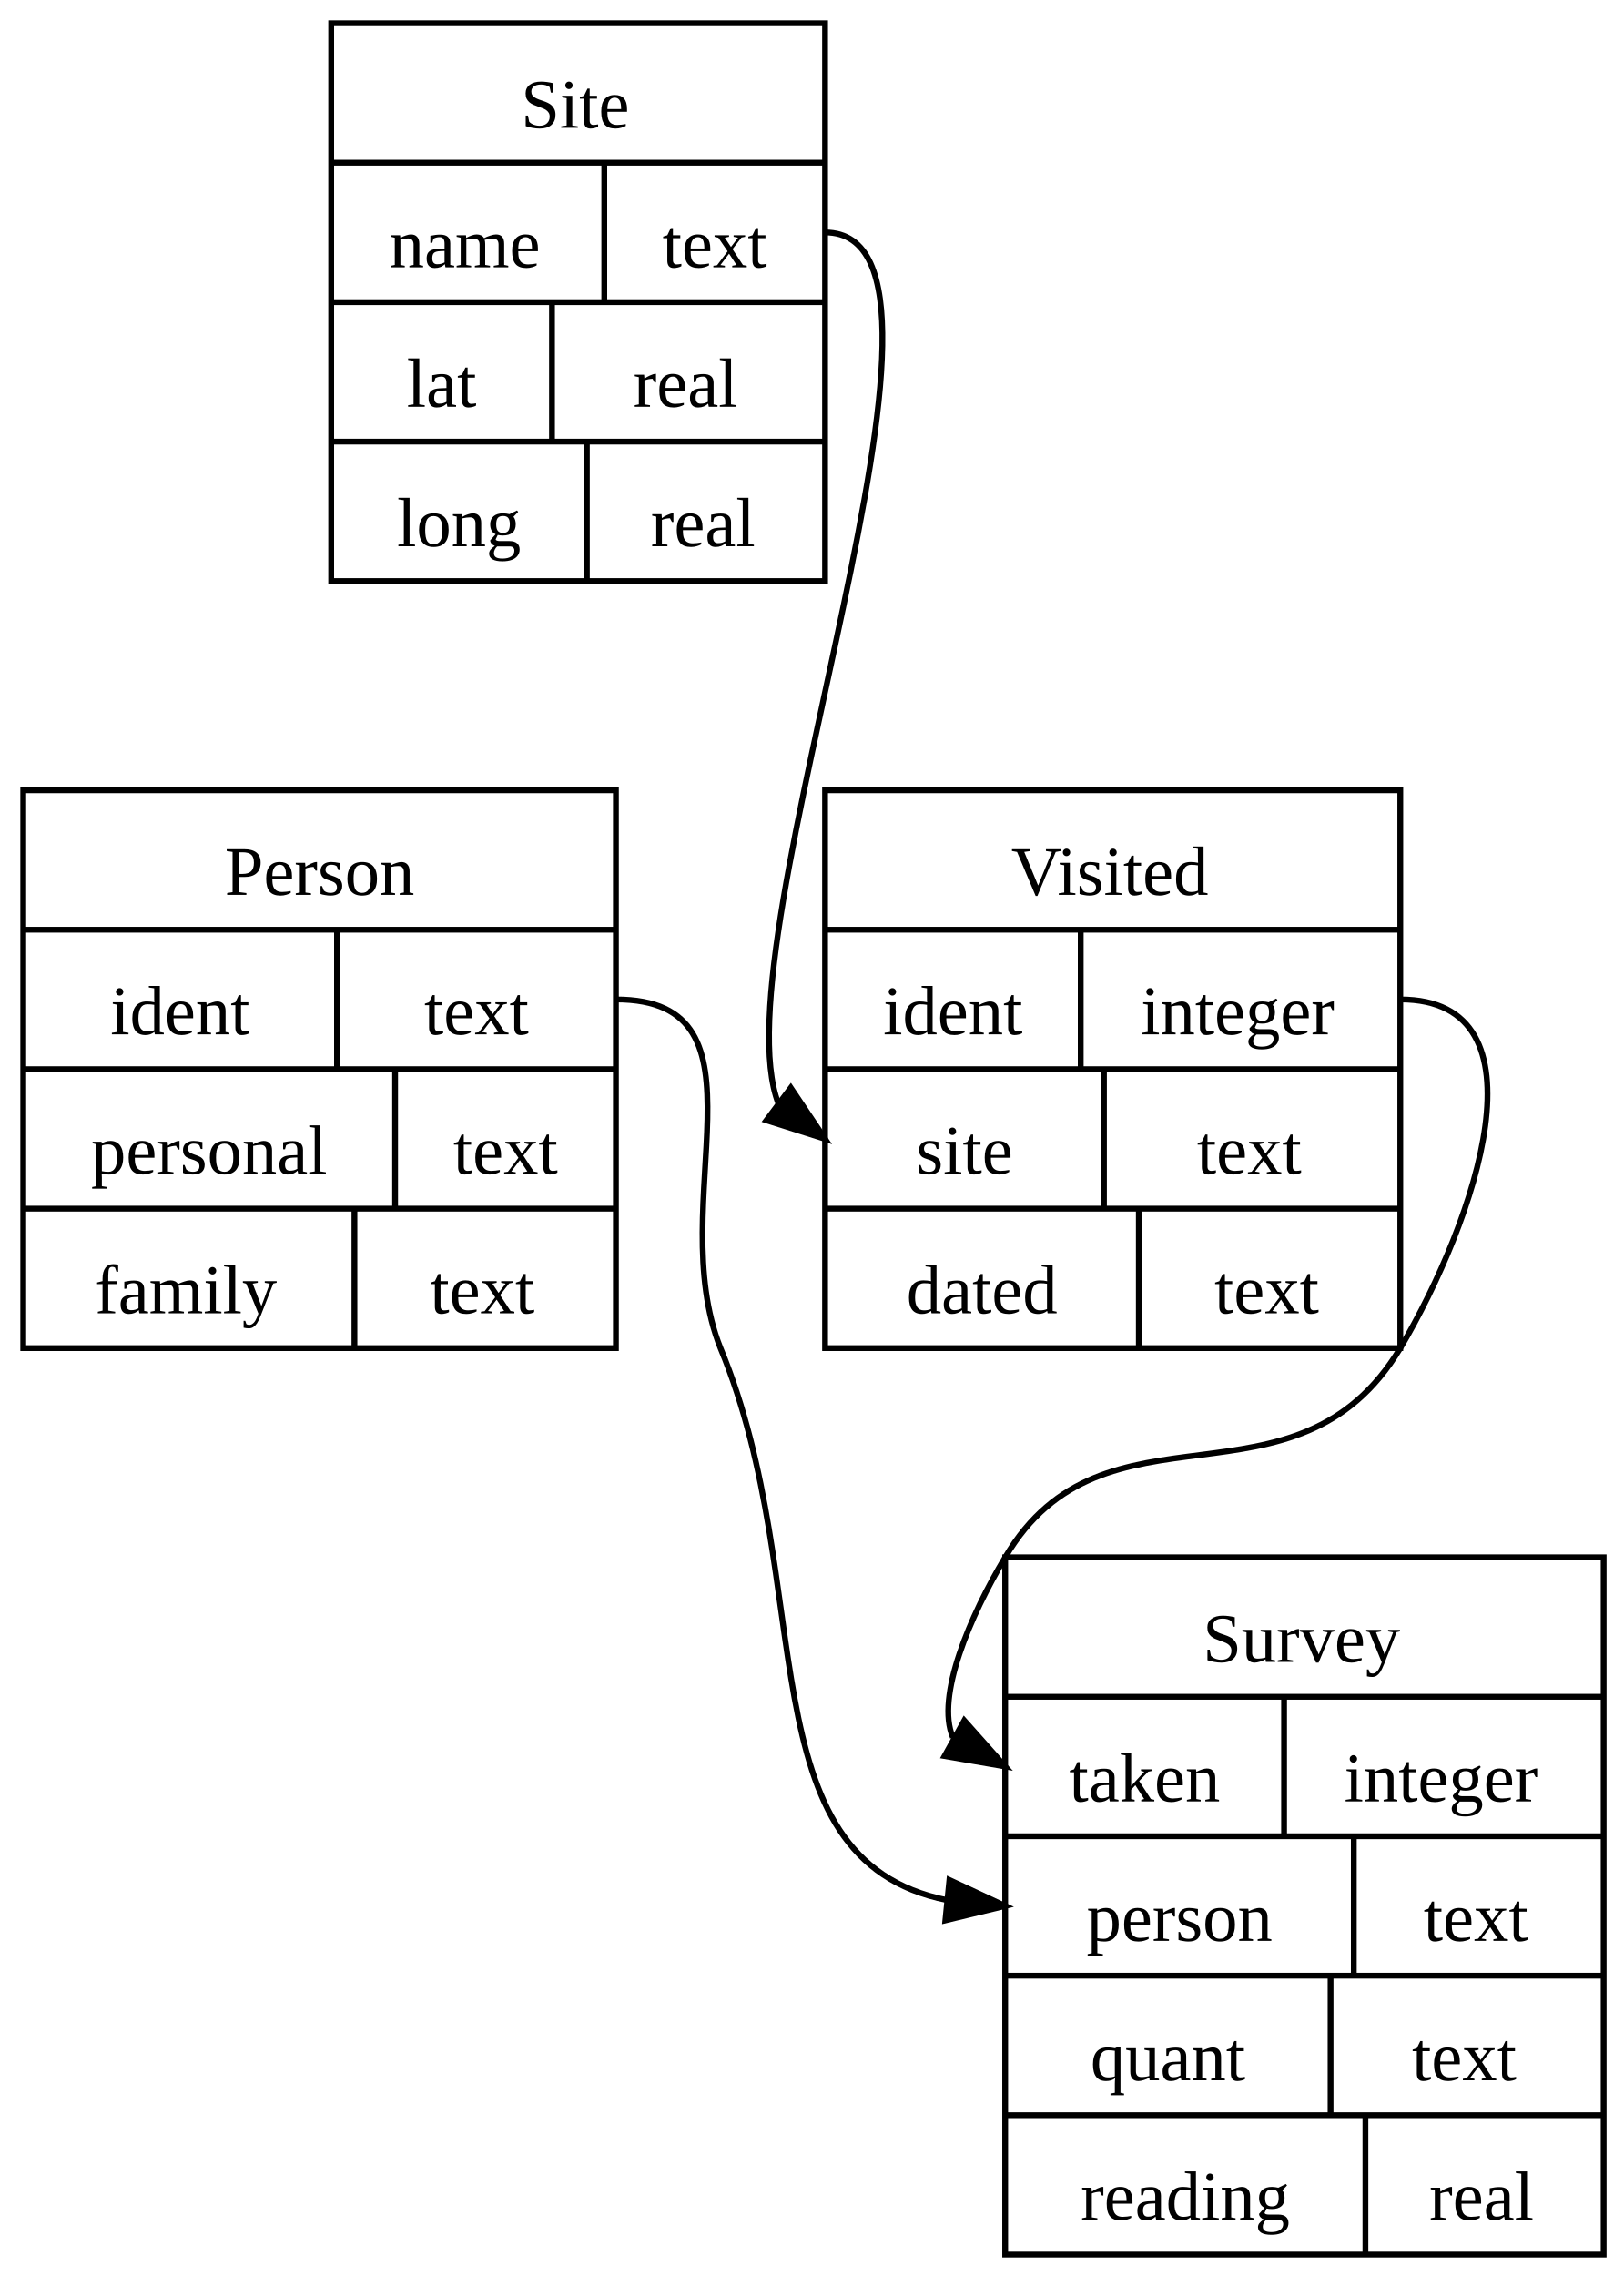
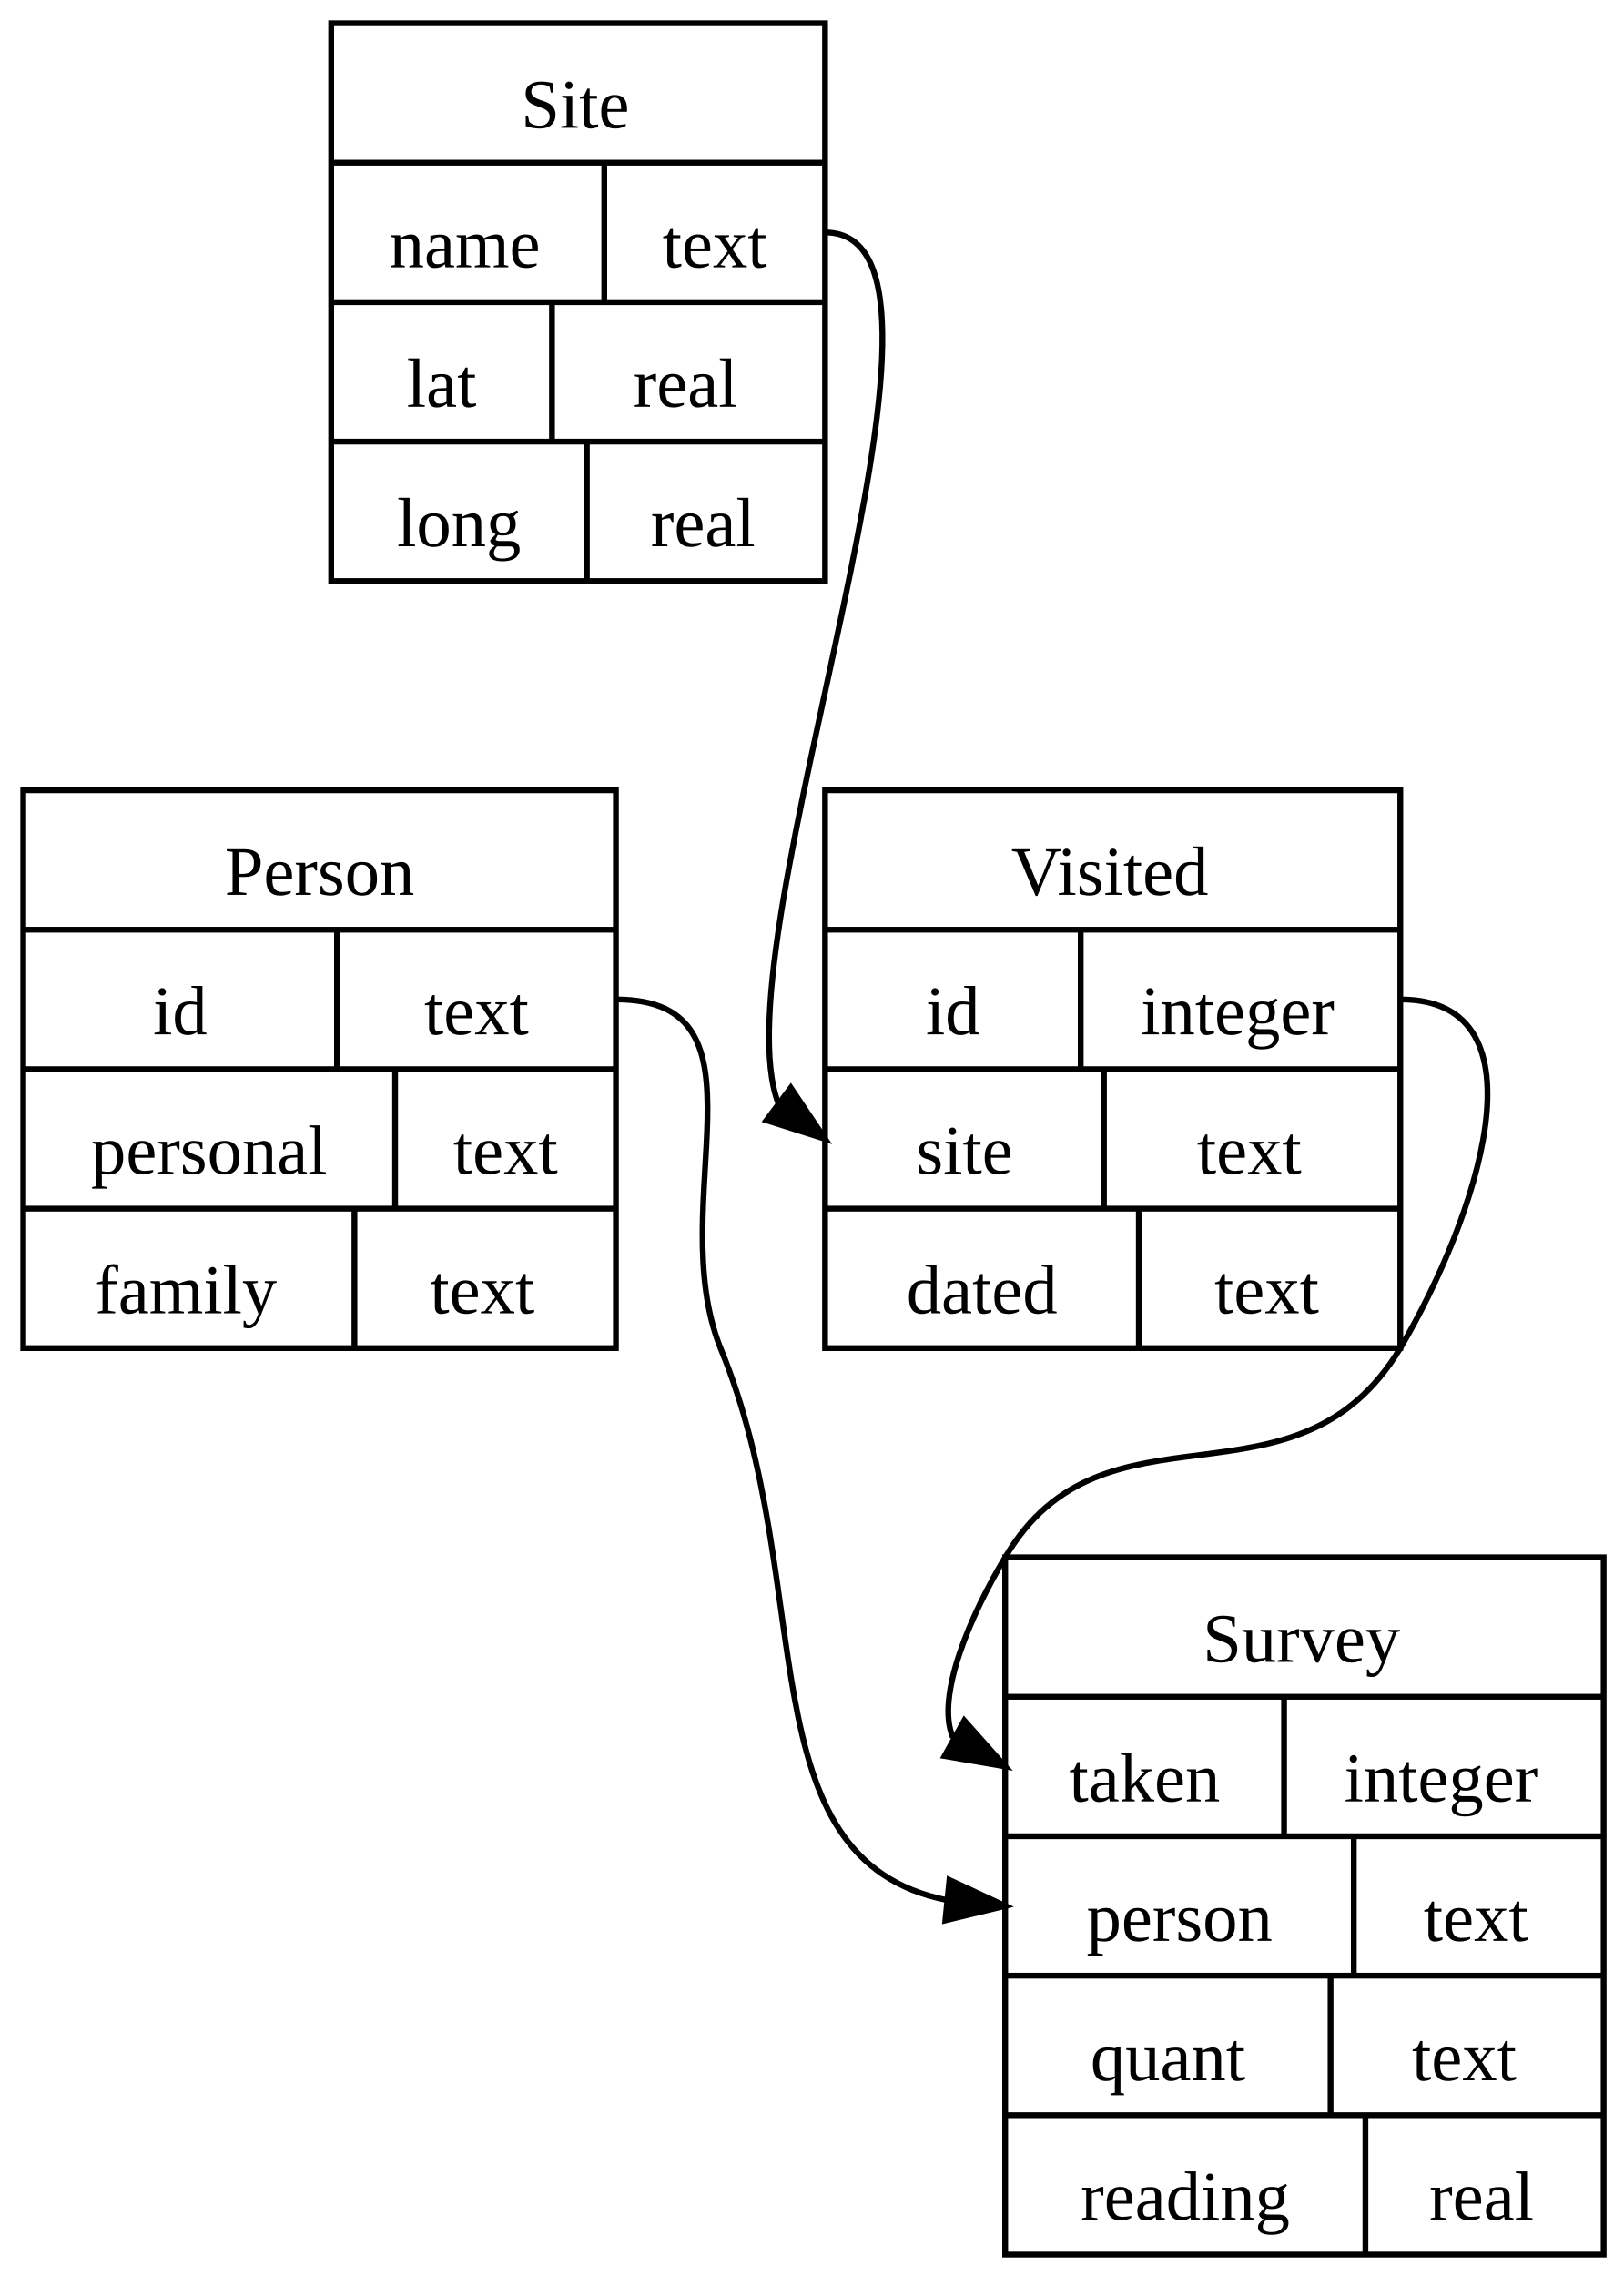
<svg xmlns="http://www.w3.org/2000/svg" width="3.88in" height="5.44in">
  <g id="graph0" class="graph" transform="scale(1.33333 1.33333) rotate(0) translate(4 388)">
    <polygon style="fill:white;stroke:white;" points="-4,4 -4,-388 275,-388 275,4 -4,4" />
    <g id="node1" class="node">
      <polygon style="fill:none;stroke:black;" points="0,-156 0,-252 102,-252 102,-156 0,-156" />
      <text text-anchor="middle" x="51" y="-234">Person</text>
      <polyline style="fill:none;stroke:black;" points="0,-228 102,-228 " />
-       <text text-anchor="middle" x="27" y="-210">ident</text>
+       <text text-anchor="middle" x="27" y="-210">id</text>
      <polyline style="fill:none;stroke:black;" points="54,-204 54,-228 " />
      <text text-anchor="middle" x="78" y="-210">text</text>
      <polyline style="fill:none;stroke:black;" points="0,-204 102,-204 " />
      <text text-anchor="middle" x="32" y="-186">personal</text>
      <polyline style="fill:none;stroke:black;" points="64,-180 64,-204 " />
      <text text-anchor="middle" x="83" y="-186">text</text>
      <polyline style="fill:none;stroke:black;" points="0,-180 102,-180 " />
      <text text-anchor="middle" x="28" y="-162">family</text>
      <polyline style="fill:none;stroke:black;" points="57,-156 57,-180 " />
      <text text-anchor="middle" x="79" y="-162">text</text>
    </g>
    <g id="node4" class="node">
      <polygon style="fill:none;stroke:black;" points="169,0 169,-120 272,-120 272,0 169,0" />
      <text text-anchor="middle" x="220" y="-102">Survey</text>
      <polyline style="fill:none;stroke:black;" points="169,-96 272,-96 " />
      <text text-anchor="middle" x="193" y="-78">taken</text>
      <polyline style="fill:none;stroke:black;" points="217,-72 217,-96 " />
      <text text-anchor="middle" x="244" y="-78">integer</text>
      <polyline style="fill:none;stroke:black;" points="169,-72 272,-72 " />
      <text text-anchor="middle" x="199" y="-54">person</text>
      <polyline style="fill:none;stroke:black;" points="229,-48 229,-72 " />
      <text text-anchor="middle" x="250" y="-54">text</text>
      <polyline style="fill:none;stroke:black;" points="169,-48 272,-48 " />
      <text text-anchor="middle" x="197" y="-30">quant</text>
      <polyline style="fill:none;stroke:black;" points="225,-24 225,-48 " />
      <text text-anchor="middle" x="248" y="-30">text</text>
      <polyline style="fill:none;stroke:black;" points="169,-24 272,-24 " />
      <text text-anchor="middle" x="200" y="-6">reading</text>
      <polyline style="fill:none;stroke:black;" points="231,0 231,-24 " />
      <text text-anchor="middle" x="251" y="-6">real</text>
    </g>
    <g id="edge6" class="edge">
      <path style="fill:none;stroke:black;" d="M102,-216C130,-216 110,-181 120,-156 137,-115 124,-68 159,-61" />
      <polygon style="fill:black;stroke:black;" points="159.398,-64.478 169,-60 158.701,-57.513 159.398,-64.478" />
    </g>
    <g id="node2" class="node">
      <polygon style="fill:none;stroke:black;" points="53,-288 53,-384 138,-384 138,-288 53,-288" />
      <text text-anchor="middle" x="95" y="-366">Site</text>
      <polyline style="fill:none;stroke:black;" points="53,-360 138,-360 " />
      <text text-anchor="middle" x="76" y="-342">name</text>
      <polyline style="fill:none;stroke:black;" points="100,-336 100,-360 " />
      <text text-anchor="middle" x="119" y="-342">text</text>
      <polyline style="fill:none;stroke:black;" points="53,-336 138,-336 " />
      <text text-anchor="middle" x="72" y="-318">lat</text>
      <polyline style="fill:none;stroke:black;" points="91,-312 91,-336 " />
      <text text-anchor="middle" x="114" y="-318">real</text>
      <polyline style="fill:none;stroke:black;" points="53,-312 138,-312 " />
      <text text-anchor="middle" x="75" y="-294">long</text>
      <polyline style="fill:none;stroke:black;" points="97,-288 97,-312 " />
      <text text-anchor="middle" x="117" y="-294">real</text>
    </g>
    <g id="node3" class="node">
      <polygon style="fill:none;stroke:black;" points="138,-156 138,-252 237,-252 237,-156 138,-156" />
      <text text-anchor="middle" x="187" y="-234">Visited</text>
      <polyline style="fill:none;stroke:black;" points="138,-228 237,-228 " />
-       <text text-anchor="middle" x="160" y="-210">ident</text>
+       <text text-anchor="middle" x="160" y="-210">id</text>
      <polyline style="fill:none;stroke:black;" points="182,-204 182,-228 " />
      <text text-anchor="middle" x="209" y="-210">integer</text>
      <polyline style="fill:none;stroke:black;" points="138,-204 237,-204 " />
      <text text-anchor="middle" x="162" y="-186">site</text>
      <polyline style="fill:none;stroke:black;" points="186,-180 186,-204 " />
      <text text-anchor="middle" x="211" y="-186">text</text>
      <polyline style="fill:none;stroke:black;" points="138,-180 237,-180 " />
      <text text-anchor="middle" x="165" y="-162">dated</text>
      <polyline style="fill:none;stroke:black;" points="192,-156 192,-180 " />
      <text text-anchor="middle" x="214" y="-162">text</text>
    </g>
    <g id="edge2" class="edge">
      <path style="fill:none;stroke:black;" d="M138,-348C168,-348 119,-226 130,-198" />
      <polygon style="fill:black;stroke:black;" points="132.1,-200.8 138,-192 127.9,-195.2 132.1,-200.8" />
    </g>
    <g id="edge4" class="edge">
      <path style="fill:none;stroke:black;" d="M237,-216C263,-216 250,-178 237,-156 219,-126 186,-149 169,-120 163,-110 157,-96 160,-89" />
      <polygon style="fill:black;stroke:black;" points="161.958,-91.916 169,-84 158.559,-85.797 161.958,-91.916" />
    </g>
  </g>
</svg>
